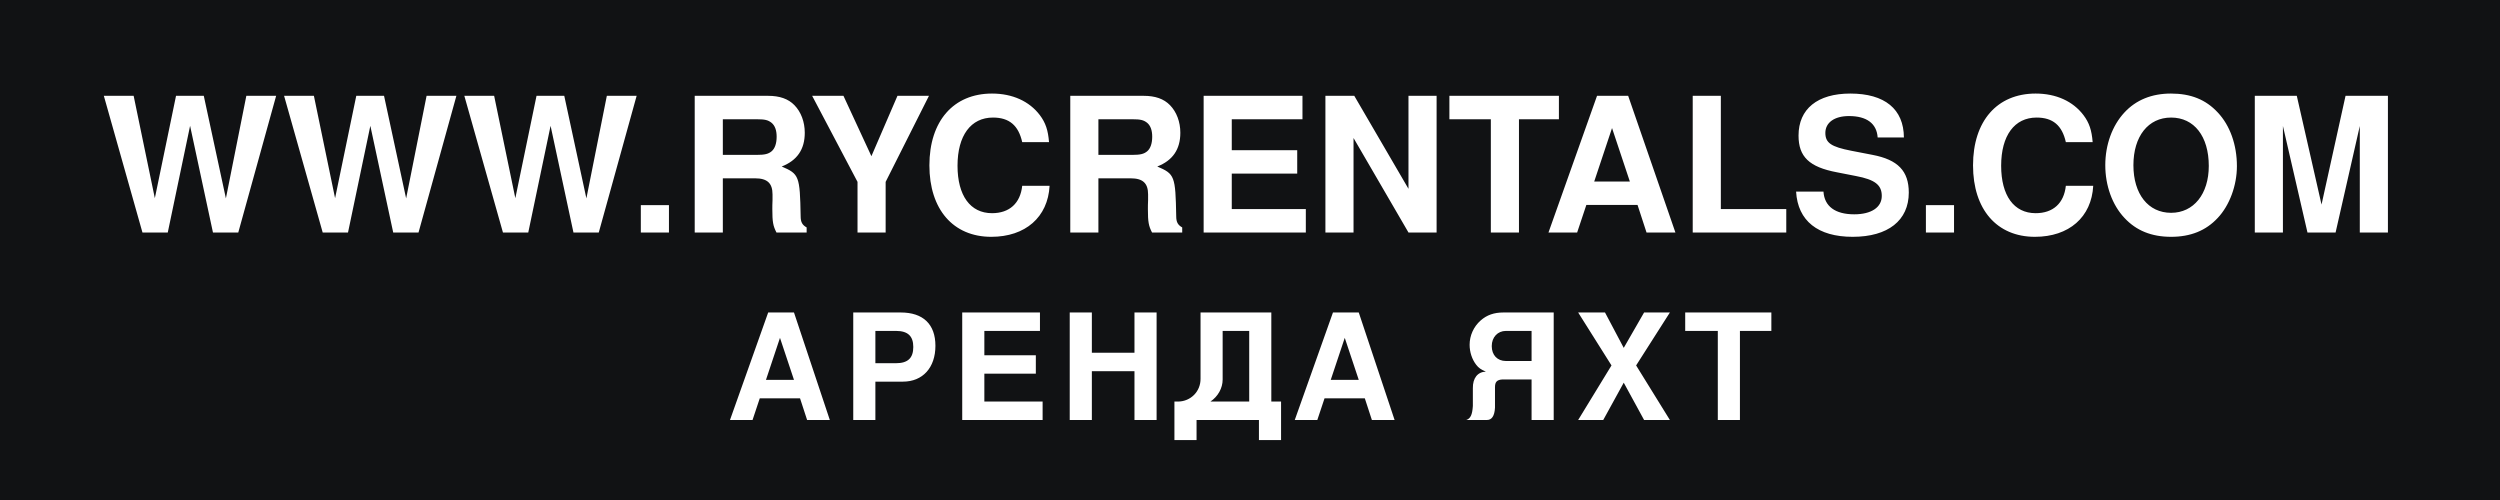
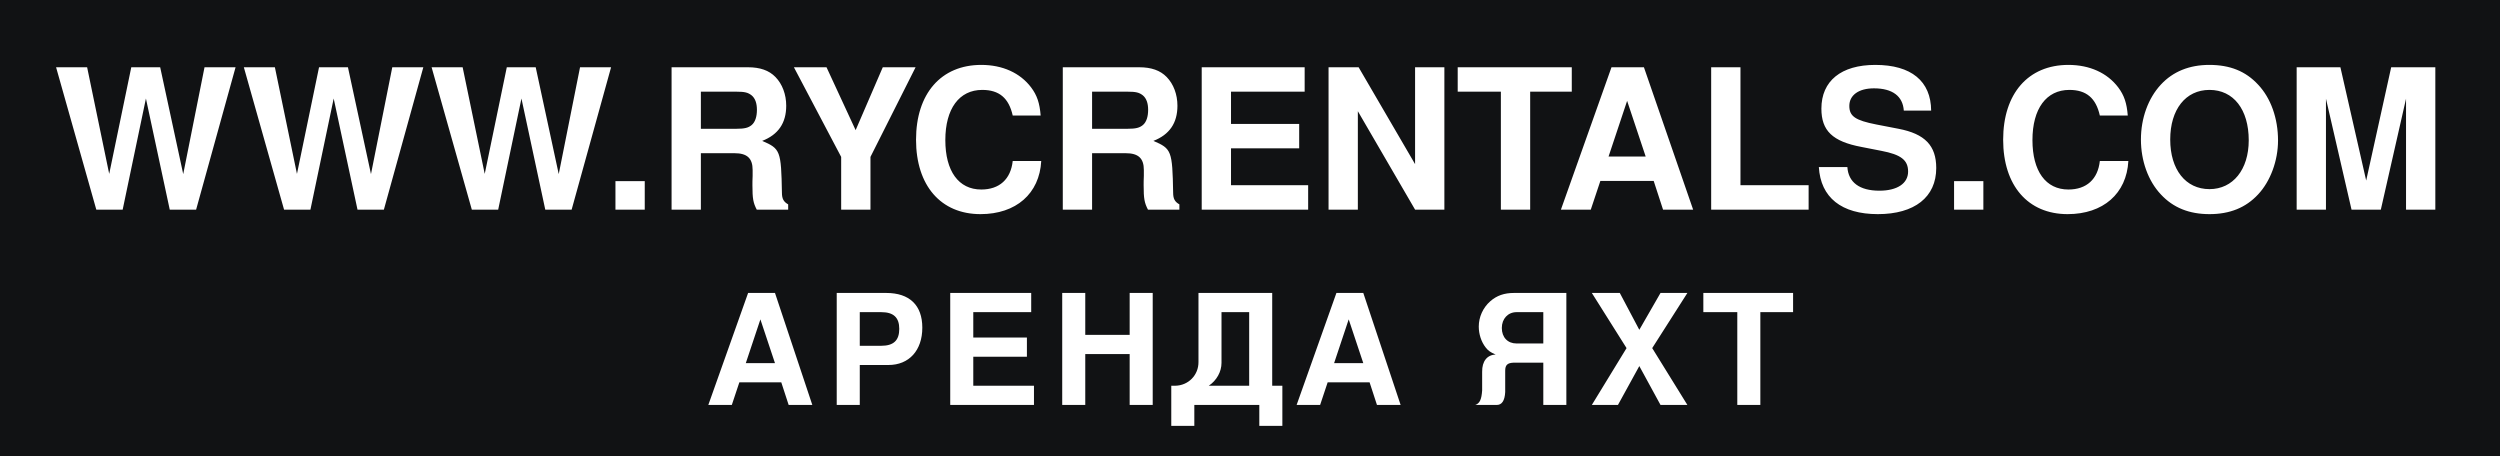
- <svg xmlns="http://www.w3.org/2000/svg" width="2000" height="400" viewBox="0 0 2000 400">
-   <rect width="2000" height="400" fill="#111214" />
+ <svg xmlns="http://www.w3.org/2000/svg" width="1920" height="350" viewBox="40 25 1920 350">
+   <rect x="0" y="0" width="2000" height="400" fill="#111214" />
  <g fill="#ffffff" font-family="Helvetica Neue, Helvetica, Arial, Roboto, sans-serif" text-anchor="middle">
    <text x="1000" y="186" font-size="150" font-weight="800" letter-spacing="-1">WWW.RYCRENTALS.COM</text>
    <text x="1000" y="336" font-size="118" font-weight="600" letter-spacing="8">АРЕНДА ЯХТ</text>
  </g>
</svg>
